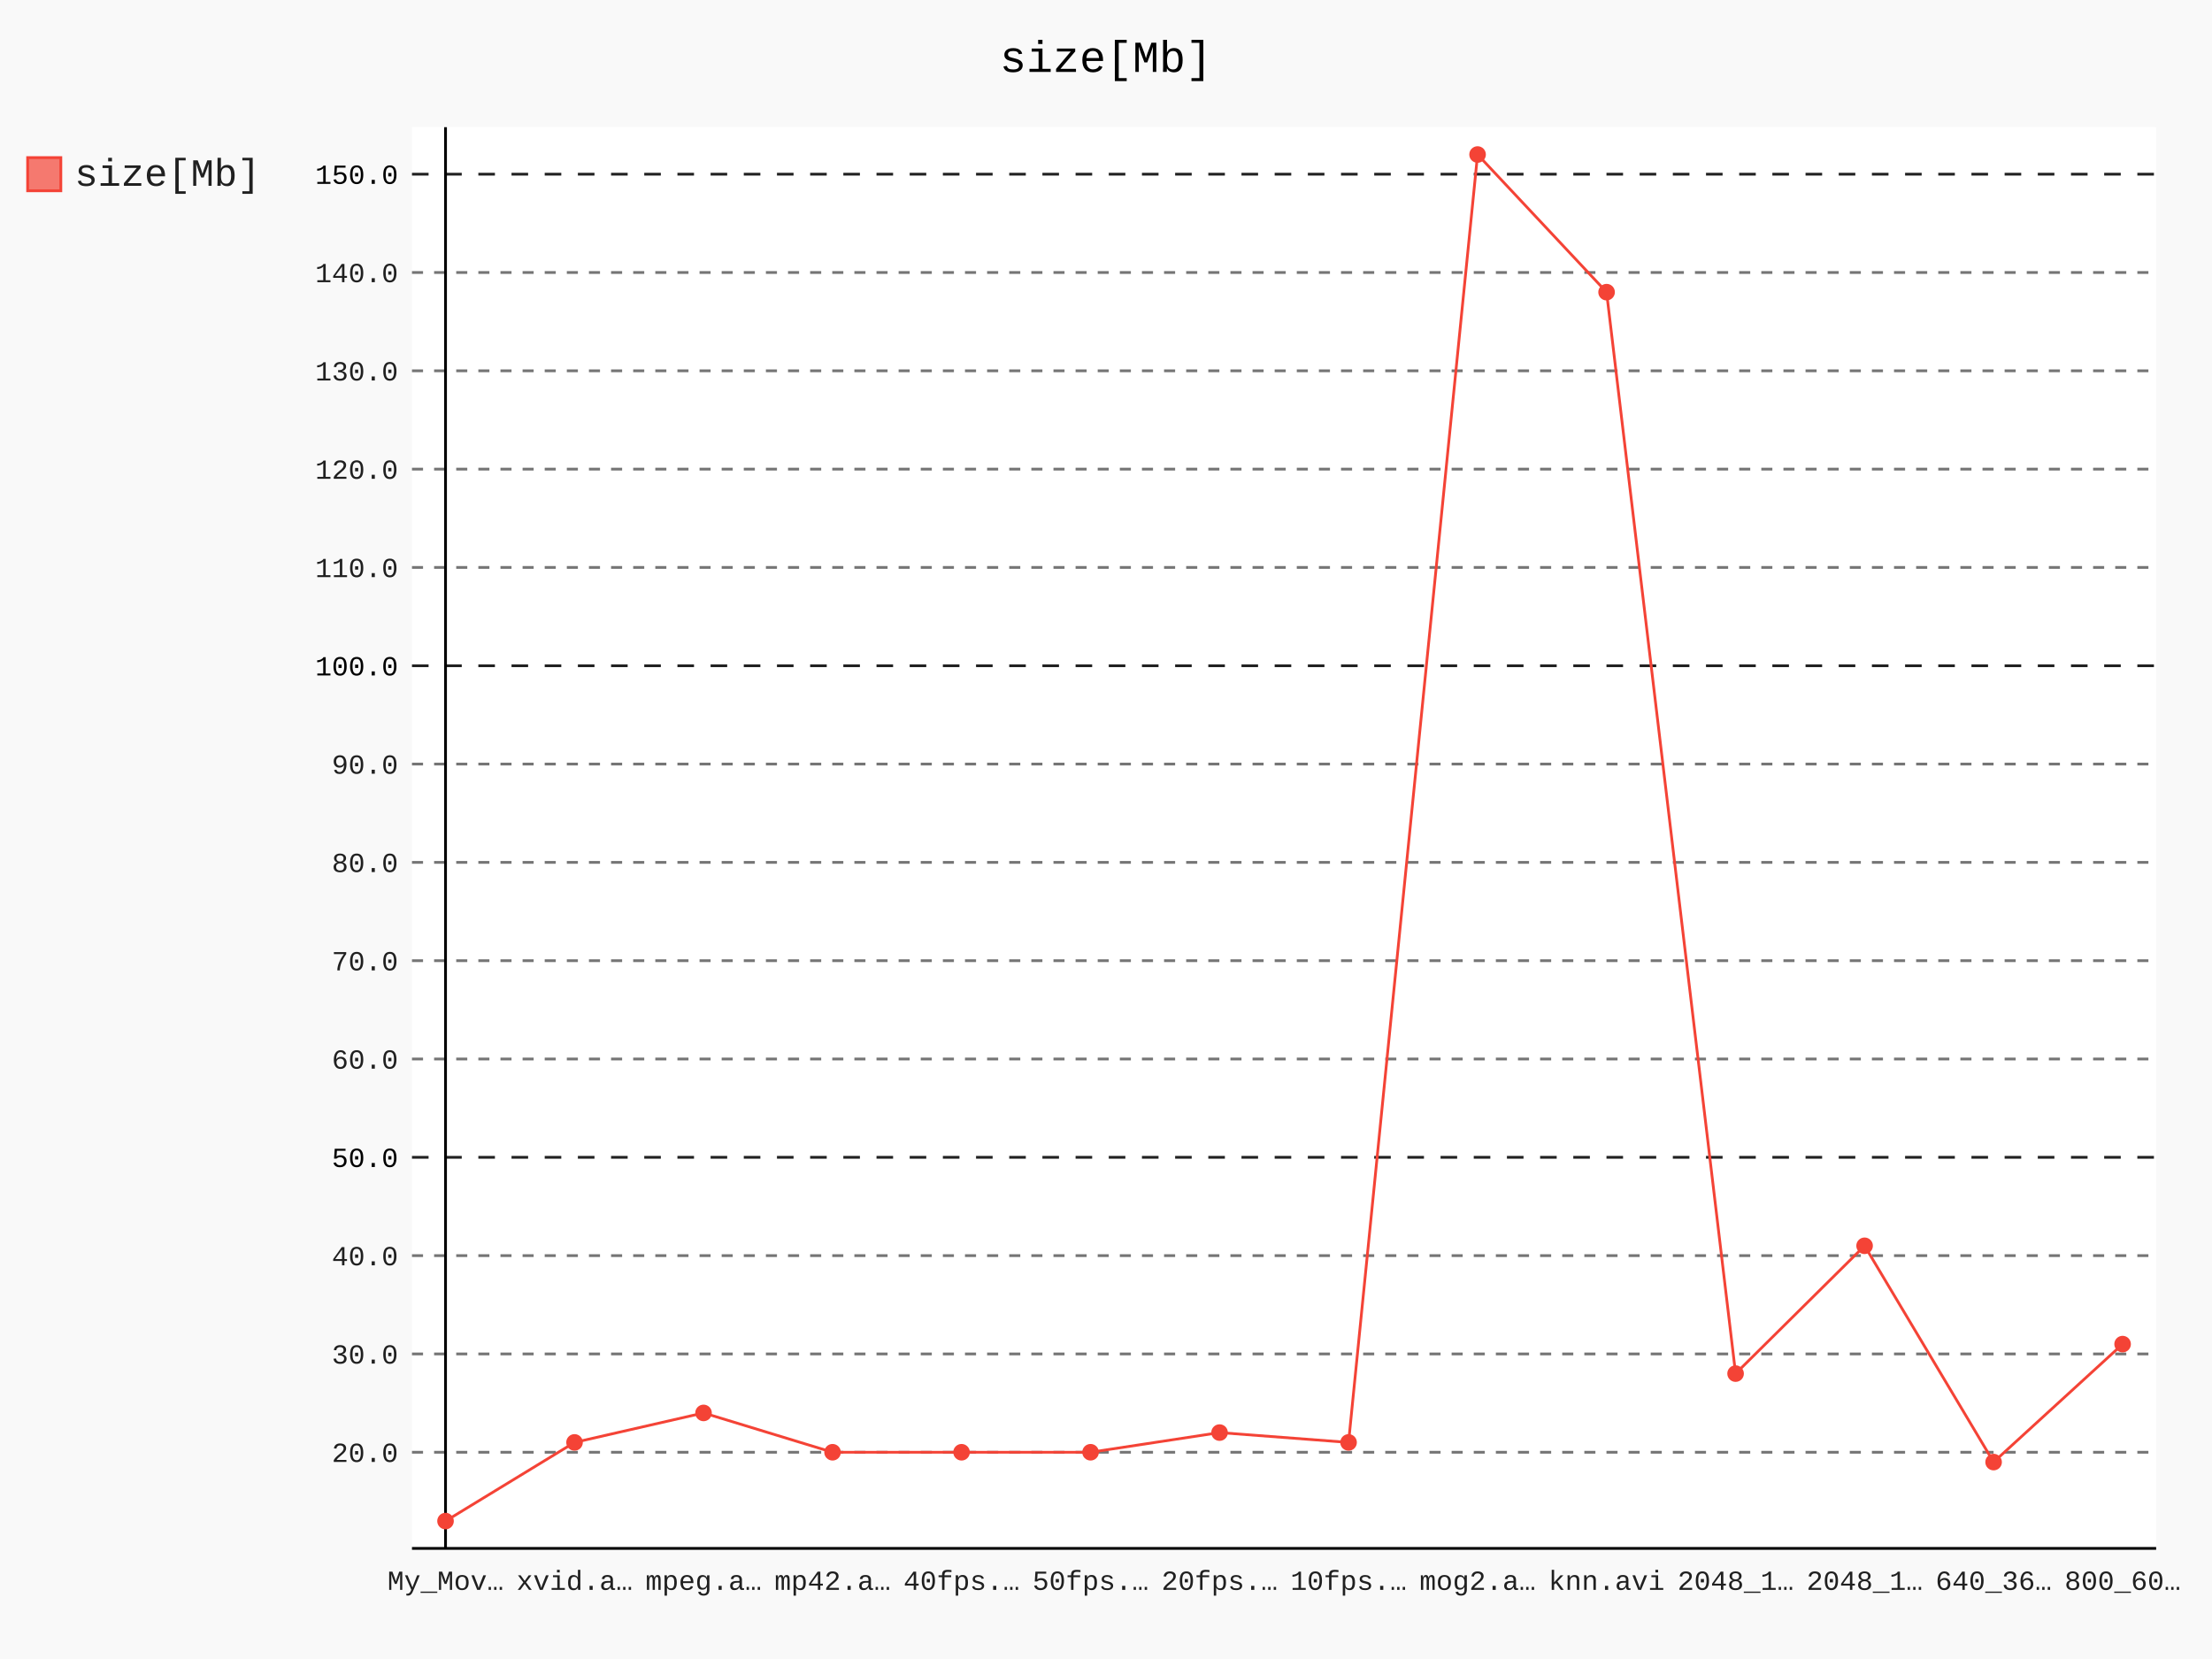
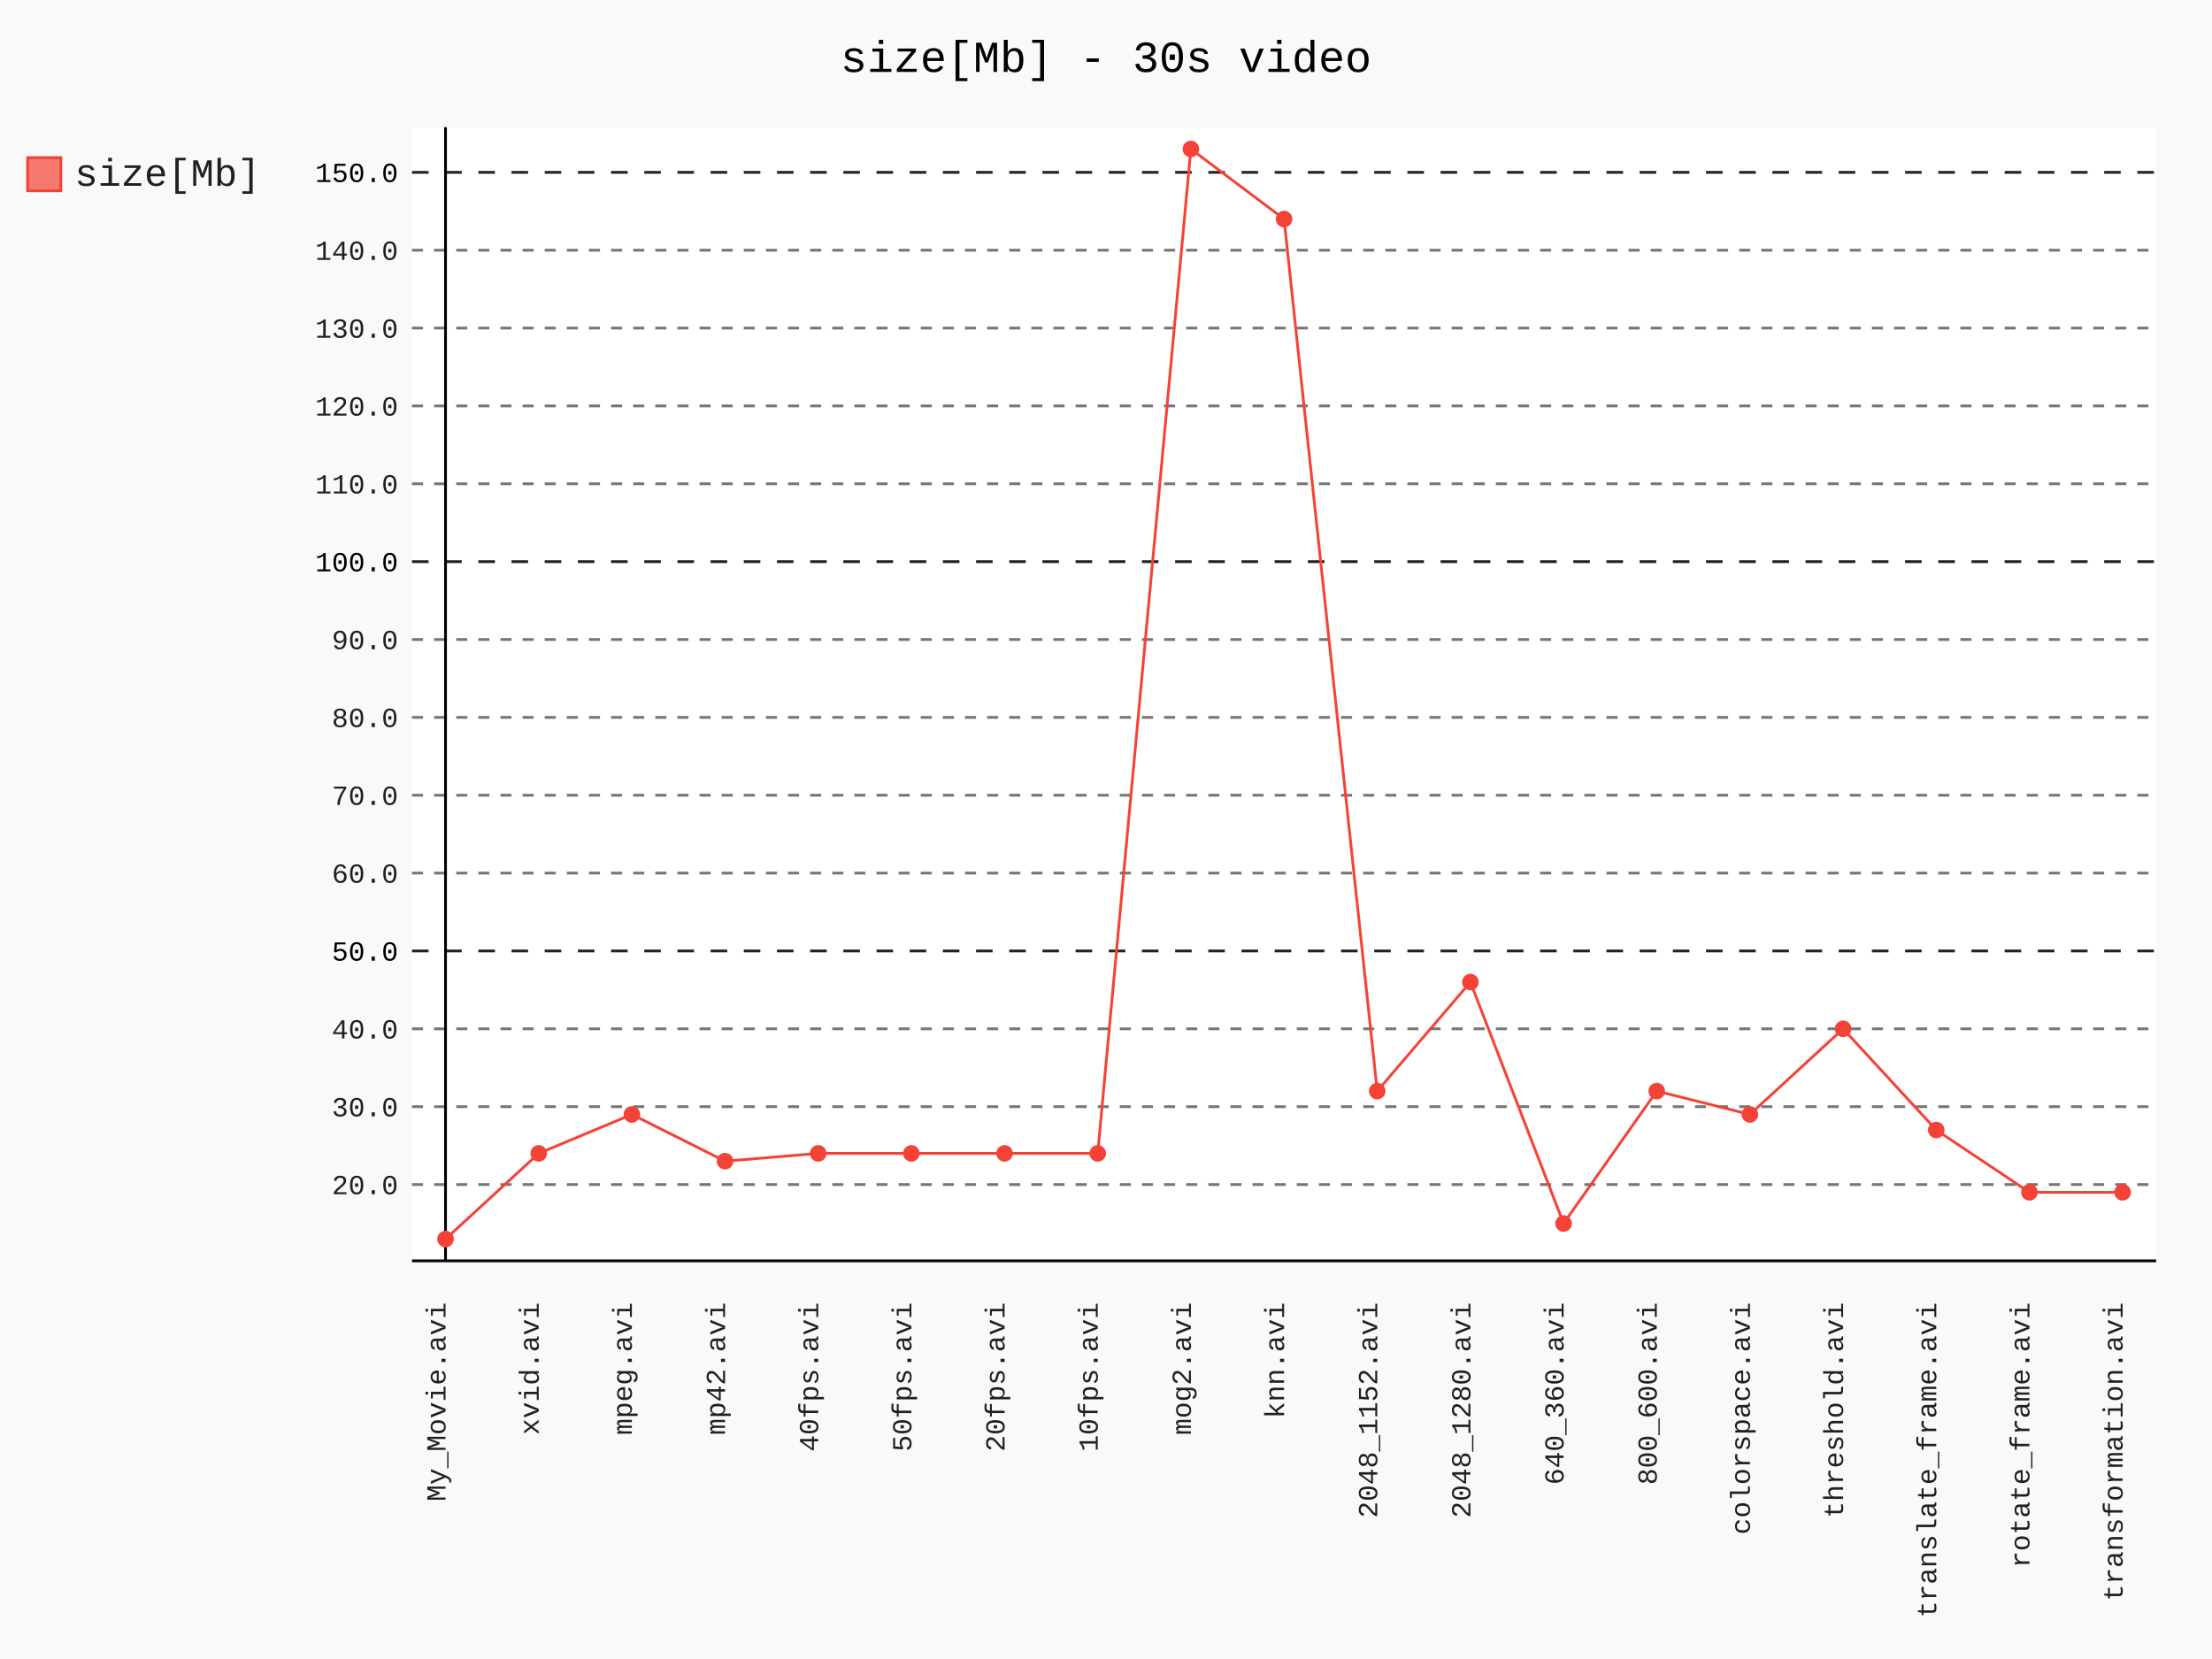
- <svg xmlns="http://www.w3.org/2000/svg" class="pygal-chart" id="chart-7f97fc50-1ebd-45e2-aed4-b2cdc2000995" viewBox="0 0 800 600">
+ <svg xmlns="http://www.w3.org/2000/svg" class="pygal-chart" id="chart-23950ca0-7509-494d-abee-1d8cb336bb18" viewBox="0 0 800 600">
  <defs>
-     <style type="text/css">#chart-7f97fc50-1ebd-45e2-aed4-b2cdc2000995{-webkit-user-select:none;-webkit-font-smoothing:antialiased;font-family:Consolas,"Liberation Mono",Menlo,Courier,monospace}#chart-7f97fc50-1ebd-45e2-aed4-b2cdc2000995 .title{font-family:Consolas,"Liberation Mono",Menlo,Courier,monospace;font-size:16px}#chart-7f97fc50-1ebd-45e2-aed4-b2cdc2000995 .legends .legend text{font-family:Consolas,"Liberation Mono",Menlo,Courier,monospace;font-size:14px}#chart-7f97fc50-1ebd-45e2-aed4-b2cdc2000995 .axis text{font-family:Consolas,"Liberation Mono",Menlo,Courier,monospace;font-size:10px}#chart-7f97fc50-1ebd-45e2-aed4-b2cdc2000995 .axis text.major{font-family:Consolas,"Liberation Mono",Menlo,Courier,monospace;font-size:10px}#chart-7f97fc50-1ebd-45e2-aed4-b2cdc2000995 .text-overlay text.value{font-family:Consolas,"Liberation Mono",Menlo,Courier,monospace;font-size:16px}#chart-7f97fc50-1ebd-45e2-aed4-b2cdc2000995 .text-overlay text.label{font-family:Consolas,"Liberation Mono",Menlo,Courier,monospace;font-size:10px}#chart-7f97fc50-1ebd-45e2-aed4-b2cdc2000995 .tooltip{font-family:Consolas,"Liberation Mono",Menlo,Courier,monospace;font-size:14px}#chart-7f97fc50-1ebd-45e2-aed4-b2cdc2000995 text.no_data{font-family:Consolas,"Liberation Mono",Menlo,Courier,monospace;font-size:64px}
- #chart-7f97fc50-1ebd-45e2-aed4-b2cdc2000995{background-color:rgba(249,249,249,1)}#chart-7f97fc50-1ebd-45e2-aed4-b2cdc2000995 path,#chart-7f97fc50-1ebd-45e2-aed4-b2cdc2000995 line,#chart-7f97fc50-1ebd-45e2-aed4-b2cdc2000995 rect,#chart-7f97fc50-1ebd-45e2-aed4-b2cdc2000995 circle{-webkit-transition:150ms;-moz-transition:150ms;transition:150ms}#chart-7f97fc50-1ebd-45e2-aed4-b2cdc2000995 .graph &gt; .background{fill:rgba(249,249,249,1)}#chart-7f97fc50-1ebd-45e2-aed4-b2cdc2000995 .plot &gt; .background{fill:rgba(255,255,255,1)}#chart-7f97fc50-1ebd-45e2-aed4-b2cdc2000995 .graph{fill:rgba(0,0,0,.87)}#chart-7f97fc50-1ebd-45e2-aed4-b2cdc2000995 text.no_data{fill:rgba(0,0,0,1)}#chart-7f97fc50-1ebd-45e2-aed4-b2cdc2000995 .title{fill:rgba(0,0,0,1)}#chart-7f97fc50-1ebd-45e2-aed4-b2cdc2000995 .legends .legend text{fill:rgba(0,0,0,.87)}#chart-7f97fc50-1ebd-45e2-aed4-b2cdc2000995 .legends .legend:hover text{fill:rgba(0,0,0,1)}#chart-7f97fc50-1ebd-45e2-aed4-b2cdc2000995 .axis .line{stroke:rgba(0,0,0,1)}#chart-7f97fc50-1ebd-45e2-aed4-b2cdc2000995 .axis .guide.line{stroke:rgba(0,0,0,.54)}#chart-7f97fc50-1ebd-45e2-aed4-b2cdc2000995 .axis .major.line{stroke:rgba(0,0,0,.87)}#chart-7f97fc50-1ebd-45e2-aed4-b2cdc2000995 .axis text.major{fill:rgba(0,0,0,1)}#chart-7f97fc50-1ebd-45e2-aed4-b2cdc2000995 .axis.y .guides:hover .guide.line,#chart-7f97fc50-1ebd-45e2-aed4-b2cdc2000995 .line-graph .axis.x .guides:hover .guide.line,#chart-7f97fc50-1ebd-45e2-aed4-b2cdc2000995 .stackedline-graph .axis.x .guides:hover .guide.line,#chart-7f97fc50-1ebd-45e2-aed4-b2cdc2000995 .xy-graph .axis.x .guides:hover .guide.line{stroke:rgba(0,0,0,1)}#chart-7f97fc50-1ebd-45e2-aed4-b2cdc2000995 .axis .guides:hover text{fill:rgba(0,0,0,1)}#chart-7f97fc50-1ebd-45e2-aed4-b2cdc2000995 .reactive{fill-opacity:.7}#chart-7f97fc50-1ebd-45e2-aed4-b2cdc2000995 .reactive.active,#chart-7f97fc50-1ebd-45e2-aed4-b2cdc2000995 .active .reactive{fill-opacity:.8;stroke-width:4}#chart-7f97fc50-1ebd-45e2-aed4-b2cdc2000995 .series text{fill:rgba(0,0,0,1)}#chart-7f97fc50-1ebd-45e2-aed4-b2cdc2000995 .tooltip rect{fill:rgba(255,255,255,1);stroke:rgba(0,0,0,1);-webkit-transition:opacity 150ms;-moz-transition:opacity 150ms;transition:opacity 150ms}#chart-7f97fc50-1ebd-45e2-aed4-b2cdc2000995 .tooltip .label{fill:rgba(0,0,0,.87)}#chart-7f97fc50-1ebd-45e2-aed4-b2cdc2000995 .tooltip .label{fill:rgba(0,0,0,.87)}#chart-7f97fc50-1ebd-45e2-aed4-b2cdc2000995 .tooltip .legend{font-size:.8em;fill:rgba(0,0,0,.54)}#chart-7f97fc50-1ebd-45e2-aed4-b2cdc2000995 .tooltip .x_label{font-size:.6em;fill:rgba(0,0,0,1)}#chart-7f97fc50-1ebd-45e2-aed4-b2cdc2000995 .tooltip .xlink{font-size:.5em;text-decoration:underline}#chart-7f97fc50-1ebd-45e2-aed4-b2cdc2000995 .tooltip .value{font-size:1.5em}#chart-7f97fc50-1ebd-45e2-aed4-b2cdc2000995 .map-element{fill:rgba(255,255,255,1);stroke:rgba(0,0,0,.54) !important}#chart-7f97fc50-1ebd-45e2-aed4-b2cdc2000995 .map-element .reactive{fill-opacity:inherit}#chart-7f97fc50-1ebd-45e2-aed4-b2cdc2000995 .color-0,#chart-7f97fc50-1ebd-45e2-aed4-b2cdc2000995 .color-0 a:visited{stroke:#F44336;fill:#F44336}#chart-7f97fc50-1ebd-45e2-aed4-b2cdc2000995 .text-overlay .color-0 text{fill:black}
- #chart-7f97fc50-1ebd-45e2-aed4-b2cdc2000995 text.no_data{text-anchor:middle}#chart-7f97fc50-1ebd-45e2-aed4-b2cdc2000995 .guide.line{fill:none}#chart-7f97fc50-1ebd-45e2-aed4-b2cdc2000995 .centered{text-anchor:middle}#chart-7f97fc50-1ebd-45e2-aed4-b2cdc2000995 .title{text-anchor:middle}#chart-7f97fc50-1ebd-45e2-aed4-b2cdc2000995 .legends .legend text{fill-opacity:1}#chart-7f97fc50-1ebd-45e2-aed4-b2cdc2000995 .axis.x text{text-anchor:middle}#chart-7f97fc50-1ebd-45e2-aed4-b2cdc2000995 .axis.x:not(.web) text[transform]{text-anchor:start}#chart-7f97fc50-1ebd-45e2-aed4-b2cdc2000995 .axis.x:not(.web) text[transform].backwards{text-anchor:end}#chart-7f97fc50-1ebd-45e2-aed4-b2cdc2000995 .axis.y text{text-anchor:end}#chart-7f97fc50-1ebd-45e2-aed4-b2cdc2000995 .axis.y text[transform].backwards{text-anchor:start}#chart-7f97fc50-1ebd-45e2-aed4-b2cdc2000995 .axis.y2 text{text-anchor:start}#chart-7f97fc50-1ebd-45e2-aed4-b2cdc2000995 .axis.y2 text[transform].backwards{text-anchor:end}#chart-7f97fc50-1ebd-45e2-aed4-b2cdc2000995 .axis .guide.line{stroke-dasharray:4,4}#chart-7f97fc50-1ebd-45e2-aed4-b2cdc2000995 .axis .major.guide.line{stroke-dasharray:6,6}#chart-7f97fc50-1ebd-45e2-aed4-b2cdc2000995 .horizontal .axis.y .guide.line,#chart-7f97fc50-1ebd-45e2-aed4-b2cdc2000995 .horizontal .axis.y2 .guide.line,#chart-7f97fc50-1ebd-45e2-aed4-b2cdc2000995 .vertical .axis.x .guide.line{opacity:0}#chart-7f97fc50-1ebd-45e2-aed4-b2cdc2000995 .horizontal .axis.always_show .guide.line,#chart-7f97fc50-1ebd-45e2-aed4-b2cdc2000995 .vertical .axis.always_show .guide.line{opacity:1 !important}#chart-7f97fc50-1ebd-45e2-aed4-b2cdc2000995 .axis.y .guides:hover .guide.line,#chart-7f97fc50-1ebd-45e2-aed4-b2cdc2000995 .axis.y2 .guides:hover .guide.line,#chart-7f97fc50-1ebd-45e2-aed4-b2cdc2000995 .axis.x .guides:hover .guide.line{opacity:1}#chart-7f97fc50-1ebd-45e2-aed4-b2cdc2000995 .axis .guides:hover text{opacity:1}#chart-7f97fc50-1ebd-45e2-aed4-b2cdc2000995 .nofill{fill:none}#chart-7f97fc50-1ebd-45e2-aed4-b2cdc2000995 .subtle-fill{fill-opacity:.2}#chart-7f97fc50-1ebd-45e2-aed4-b2cdc2000995 .dot{stroke-width:1px;fill-opacity:1}#chart-7f97fc50-1ebd-45e2-aed4-b2cdc2000995 .dot.active{stroke-width:5px}#chart-7f97fc50-1ebd-45e2-aed4-b2cdc2000995 .dot.negative{fill:transparent}#chart-7f97fc50-1ebd-45e2-aed4-b2cdc2000995 text,#chart-7f97fc50-1ebd-45e2-aed4-b2cdc2000995 tspan{stroke:none !important}#chart-7f97fc50-1ebd-45e2-aed4-b2cdc2000995 .series text.active{opacity:1}#chart-7f97fc50-1ebd-45e2-aed4-b2cdc2000995 .tooltip rect{fill-opacity:.95;stroke-width:.5}#chart-7f97fc50-1ebd-45e2-aed4-b2cdc2000995 .tooltip text{fill-opacity:1}#chart-7f97fc50-1ebd-45e2-aed4-b2cdc2000995 .showable{visibility:hidden}#chart-7f97fc50-1ebd-45e2-aed4-b2cdc2000995 .showable.shown{visibility:visible}</style>
+     <style type="text/css">#chart-23950ca0-7509-494d-abee-1d8cb336bb18{-webkit-user-select:none;-webkit-font-smoothing:antialiased;font-family:Consolas,"Liberation Mono",Menlo,Courier,monospace}#chart-23950ca0-7509-494d-abee-1d8cb336bb18 .title{font-family:Consolas,"Liberation Mono",Menlo,Courier,monospace;font-size:16px}#chart-23950ca0-7509-494d-abee-1d8cb336bb18 .legends .legend text{font-family:Consolas,"Liberation Mono",Menlo,Courier,monospace;font-size:14px}#chart-23950ca0-7509-494d-abee-1d8cb336bb18 .axis text{font-family:Consolas,"Liberation Mono",Menlo,Courier,monospace;font-size:10px}#chart-23950ca0-7509-494d-abee-1d8cb336bb18 .axis text.major{font-family:Consolas,"Liberation Mono",Menlo,Courier,monospace;font-size:10px}#chart-23950ca0-7509-494d-abee-1d8cb336bb18 .text-overlay text.value{font-family:Consolas,"Liberation Mono",Menlo,Courier,monospace;font-size:16px}#chart-23950ca0-7509-494d-abee-1d8cb336bb18 .text-overlay text.label{font-family:Consolas,"Liberation Mono",Menlo,Courier,monospace;font-size:10px}#chart-23950ca0-7509-494d-abee-1d8cb336bb18 .tooltip{font-family:Consolas,"Liberation Mono",Menlo,Courier,monospace;font-size:14px}#chart-23950ca0-7509-494d-abee-1d8cb336bb18 text.no_data{font-family:Consolas,"Liberation Mono",Menlo,Courier,monospace;font-size:64px}
+ #chart-23950ca0-7509-494d-abee-1d8cb336bb18{background-color:rgba(249,249,249,1)}#chart-23950ca0-7509-494d-abee-1d8cb336bb18 path,#chart-23950ca0-7509-494d-abee-1d8cb336bb18 line,#chart-23950ca0-7509-494d-abee-1d8cb336bb18 rect,#chart-23950ca0-7509-494d-abee-1d8cb336bb18 circle{-webkit-transition:150ms;-moz-transition:150ms;transition:150ms}#chart-23950ca0-7509-494d-abee-1d8cb336bb18 .graph &gt; .background{fill:rgba(249,249,249,1)}#chart-23950ca0-7509-494d-abee-1d8cb336bb18 .plot &gt; .background{fill:rgba(255,255,255,1)}#chart-23950ca0-7509-494d-abee-1d8cb336bb18 .graph{fill:rgba(0,0,0,.87)}#chart-23950ca0-7509-494d-abee-1d8cb336bb18 text.no_data{fill:rgba(0,0,0,1)}#chart-23950ca0-7509-494d-abee-1d8cb336bb18 .title{fill:rgba(0,0,0,1)}#chart-23950ca0-7509-494d-abee-1d8cb336bb18 .legends .legend text{fill:rgba(0,0,0,.87)}#chart-23950ca0-7509-494d-abee-1d8cb336bb18 .legends .legend:hover text{fill:rgba(0,0,0,1)}#chart-23950ca0-7509-494d-abee-1d8cb336bb18 .axis .line{stroke:rgba(0,0,0,1)}#chart-23950ca0-7509-494d-abee-1d8cb336bb18 .axis .guide.line{stroke:rgba(0,0,0,.54)}#chart-23950ca0-7509-494d-abee-1d8cb336bb18 .axis .major.line{stroke:rgba(0,0,0,.87)}#chart-23950ca0-7509-494d-abee-1d8cb336bb18 .axis text.major{fill:rgba(0,0,0,1)}#chart-23950ca0-7509-494d-abee-1d8cb336bb18 .axis.y .guides:hover .guide.line,#chart-23950ca0-7509-494d-abee-1d8cb336bb18 .line-graph .axis.x .guides:hover .guide.line,#chart-23950ca0-7509-494d-abee-1d8cb336bb18 .stackedline-graph .axis.x .guides:hover .guide.line,#chart-23950ca0-7509-494d-abee-1d8cb336bb18 .xy-graph .axis.x .guides:hover .guide.line{stroke:rgba(0,0,0,1)}#chart-23950ca0-7509-494d-abee-1d8cb336bb18 .axis .guides:hover text{fill:rgba(0,0,0,1)}#chart-23950ca0-7509-494d-abee-1d8cb336bb18 .reactive{fill-opacity:.7}#chart-23950ca0-7509-494d-abee-1d8cb336bb18 .reactive.active,#chart-23950ca0-7509-494d-abee-1d8cb336bb18 .active .reactive{fill-opacity:.8;stroke-width:4}#chart-23950ca0-7509-494d-abee-1d8cb336bb18 .series text{fill:rgba(0,0,0,1)}#chart-23950ca0-7509-494d-abee-1d8cb336bb18 .tooltip rect{fill:rgba(255,255,255,1);stroke:rgba(0,0,0,1);-webkit-transition:opacity 150ms;-moz-transition:opacity 150ms;transition:opacity 150ms}#chart-23950ca0-7509-494d-abee-1d8cb336bb18 .tooltip .label{fill:rgba(0,0,0,.87)}#chart-23950ca0-7509-494d-abee-1d8cb336bb18 .tooltip .label{fill:rgba(0,0,0,.87)}#chart-23950ca0-7509-494d-abee-1d8cb336bb18 .tooltip .legend{font-size:.8em;fill:rgba(0,0,0,.54)}#chart-23950ca0-7509-494d-abee-1d8cb336bb18 .tooltip .x_label{font-size:.6em;fill:rgba(0,0,0,1)}#chart-23950ca0-7509-494d-abee-1d8cb336bb18 .tooltip .xlink{font-size:.5em;text-decoration:underline}#chart-23950ca0-7509-494d-abee-1d8cb336bb18 .tooltip .value{font-size:1.5em}#chart-23950ca0-7509-494d-abee-1d8cb336bb18 .map-element{fill:rgba(255,255,255,1);stroke:rgba(0,0,0,.54) !important}#chart-23950ca0-7509-494d-abee-1d8cb336bb18 .map-element .reactive{fill-opacity:inherit}#chart-23950ca0-7509-494d-abee-1d8cb336bb18 .color-0,#chart-23950ca0-7509-494d-abee-1d8cb336bb18 .color-0 a:visited{stroke:#F44336;fill:#F44336}#chart-23950ca0-7509-494d-abee-1d8cb336bb18 .text-overlay .color-0 text{fill:black}
+ #chart-23950ca0-7509-494d-abee-1d8cb336bb18 text.no_data{text-anchor:middle}#chart-23950ca0-7509-494d-abee-1d8cb336bb18 .guide.line{fill:none}#chart-23950ca0-7509-494d-abee-1d8cb336bb18 .centered{text-anchor:middle}#chart-23950ca0-7509-494d-abee-1d8cb336bb18 .title{text-anchor:middle}#chart-23950ca0-7509-494d-abee-1d8cb336bb18 .legends .legend text{fill-opacity:1}#chart-23950ca0-7509-494d-abee-1d8cb336bb18 .axis.x text{text-anchor:middle}#chart-23950ca0-7509-494d-abee-1d8cb336bb18 .axis.x:not(.web) text[transform]{text-anchor:start}#chart-23950ca0-7509-494d-abee-1d8cb336bb18 .axis.x:not(.web) text[transform].backwards{text-anchor:end}#chart-23950ca0-7509-494d-abee-1d8cb336bb18 .axis.y text{text-anchor:end}#chart-23950ca0-7509-494d-abee-1d8cb336bb18 .axis.y text[transform].backwards{text-anchor:start}#chart-23950ca0-7509-494d-abee-1d8cb336bb18 .axis.y2 text{text-anchor:start}#chart-23950ca0-7509-494d-abee-1d8cb336bb18 .axis.y2 text[transform].backwards{text-anchor:end}#chart-23950ca0-7509-494d-abee-1d8cb336bb18 .axis .guide.line{stroke-dasharray:4,4}#chart-23950ca0-7509-494d-abee-1d8cb336bb18 .axis .major.guide.line{stroke-dasharray:6,6}#chart-23950ca0-7509-494d-abee-1d8cb336bb18 .horizontal .axis.y .guide.line,#chart-23950ca0-7509-494d-abee-1d8cb336bb18 .horizontal .axis.y2 .guide.line,#chart-23950ca0-7509-494d-abee-1d8cb336bb18 .vertical .axis.x .guide.line{opacity:0}#chart-23950ca0-7509-494d-abee-1d8cb336bb18 .horizontal .axis.always_show .guide.line,#chart-23950ca0-7509-494d-abee-1d8cb336bb18 .vertical .axis.always_show .guide.line{opacity:1 !important}#chart-23950ca0-7509-494d-abee-1d8cb336bb18 .axis.y .guides:hover .guide.line,#chart-23950ca0-7509-494d-abee-1d8cb336bb18 .axis.y2 .guides:hover .guide.line,#chart-23950ca0-7509-494d-abee-1d8cb336bb18 .axis.x .guides:hover .guide.line{opacity:1}#chart-23950ca0-7509-494d-abee-1d8cb336bb18 .axis .guides:hover text{opacity:1}#chart-23950ca0-7509-494d-abee-1d8cb336bb18 .nofill{fill:none}#chart-23950ca0-7509-494d-abee-1d8cb336bb18 .subtle-fill{fill-opacity:.2}#chart-23950ca0-7509-494d-abee-1d8cb336bb18 .dot{stroke-width:1px;fill-opacity:1}#chart-23950ca0-7509-494d-abee-1d8cb336bb18 .dot.active{stroke-width:5px}#chart-23950ca0-7509-494d-abee-1d8cb336bb18 .dot.negative{fill:transparent}#chart-23950ca0-7509-494d-abee-1d8cb336bb18 text,#chart-23950ca0-7509-494d-abee-1d8cb336bb18 tspan{stroke:none !important}#chart-23950ca0-7509-494d-abee-1d8cb336bb18 .series text.active{opacity:1}#chart-23950ca0-7509-494d-abee-1d8cb336bb18 .tooltip rect{fill-opacity:.95;stroke-width:.5}#chart-23950ca0-7509-494d-abee-1d8cb336bb18 .tooltip text{fill-opacity:1}#chart-23950ca0-7509-494d-abee-1d8cb336bb18 .showable{visibility:hidden}#chart-23950ca0-7509-494d-abee-1d8cb336bb18 .showable.shown{visibility:visible}</style>
  </defs>
  <g class="graph line-graph vertical">
    <rect class="background" height="600" width="800" x="0" y="0" />
    <g class="plot" transform="translate(149, 46)">
-       <rect class="background" height="514" width="630.8" x="0" y="0" />
+       <rect class="background" height="410.0" width="630.8" x="0" y="0" />
      <g class="axis y">
-         <path class="line" d="M0 514 h630.8" />
-         <g class="guides">
-           <path class="guide line" d="M0 479.226 h630.8" />
-           <text class="" x="-5" y="482.726">20.0</text>
-         </g>
-         <g class="guides">
-           <path class="guide line" d="M0 443.67 h630.8" />
-           <text class="" x="-5" y="447.17">30.0</text>
-         </g>
-         <g class="guides">
-           <path class="guide line" d="M0 408.114 h630.8" />
-           <text class="" x="-5" y="411.614">40.0</text>
-         </g>
-         <g class="guides">
-           <path class="major guide line" d="M0 372.558 h630.8" />
-           <text class="major" x="-5" y="376.058">50.0</text>
-         </g>
-         <g class="guides">
-           <path class="guide line" d="M0 337.001 h630.8" />
-           <text class="" x="-5" y="340.501">60.0</text>
-         </g>
-         <g class="guides">
-           <path class="guide line" d="M0 301.445 h630.8" />
-           <text class="" x="-5" y="304.945">70.0</text>
-         </g>
-         <g class="guides">
-           <path class="guide line" d="M0 265.889 h630.8" />
-           <text class="" x="-5" y="269.389">80.0</text>
-         </g>
-         <g class="guides">
-           <path class="guide line" d="M0 230.333 h630.8" />
-           <text class="" x="-5" y="233.833">90.0</text>
-         </g>
-         <g class="guides">
-           <path class="major guide line" d="M0 194.777 h630.8" />
-           <text class="major" x="-5" y="198.277">100.0</text>
-         </g>
-         <g class="guides">
-           <path class="guide line" d="M0 159.221 h630.8" />
-           <text class="" x="-5" y="162.721">110.0</text>
-         </g>
-         <g class="guides">
-           <path class="guide line" d="M0 123.664 h630.8" />
-           <text class="" x="-5" y="127.164">120.0</text>
-         </g>
-         <g class="guides">
-           <path class="guide line" d="M0 88.108 h630.8" />
-           <text class="" x="-5" y="91.608">130.0</text>
-         </g>
-         <g class="guides">
-           <path class="guide line" d="M0 52.552 h630.8" />
-           <text class="" x="-5" y="56.052">140.0</text>
-         </g>
-         <g class="guides">
-           <path class="major guide line" d="M0 16.996 h630.8" />
-           <text class="major" x="-5" y="20.496">150.0</text>
+         <path class="line" d="M0 410 h630.8" />
+         <g class="guides">
+           <path class="guide line" d="M0 382.404 h630.8" />
+           <text class="" x="-5" y="385.904">20.0</text>
+         </g>
+         <g class="guides">
+           <path class="guide line" d="M0 354.245 h630.8" />
+           <text class="" x="-5" y="357.745">30.0</text>
+         </g>
+         <g class="guides">
+           <path class="guide line" d="M0 326.085 h630.8" />
+           <text class="" x="-5" y="329.585">40.0</text>
+         </g>
+         <g class="guides">
+           <path class="major guide line" d="M0 297.926 h630.8" />
+           <text class="major" x="-5" y="301.426">50.0</text>
+         </g>
+         <g class="guides">
+           <path class="guide line" d="M0 269.766 h630.8" />
+           <text class="" x="-5" y="273.266">60.0</text>
+         </g>
+         <g class="guides">
+           <path class="guide line" d="M0 241.607 h630.8" />
+           <text class="" x="-5" y="245.107">70.0</text>
+         </g>
+         <g class="guides">
+           <path class="guide line" d="M0 213.448 h630.8" />
+           <text class="" x="-5" y="216.948">80.0</text>
+         </g>
+         <g class="guides">
+           <path class="guide line" d="M0 185.288 h630.8" />
+           <text class="" x="-5" y="188.788">90.0</text>
+         </g>
+         <g class="guides">
+           <path class="major guide line" d="M0 157.129 h630.8" />
+           <text class="major" x="-5" y="160.629">100.0</text>
+         </g>
+         <g class="guides">
+           <path class="guide line" d="M0 128.97 h630.8" />
+           <text class="" x="-5" y="132.47">110.0</text>
+         </g>
+         <g class="guides">
+           <path class="guide line" d="M0 100.81 h630.8" />
+           <text class="" x="-5" y="104.31">120.0</text>
+         </g>
+         <g class="guides">
+           <path class="guide line" d="M0 72.651 h630.8" />
+           <text class="" x="-5" y="76.151">130.0</text>
+         </g>
+         <g class="guides">
+           <path class="guide line" d="M0 44.492 h630.8" />
+           <text class="" x="-5" y="47.992">140.0</text>
+         </g>
+         <g class="guides">
+           <path class="major guide line" d="M0 16.332 h630.8" />
+           <text class="major" x="-5" y="19.832">150.0</text>
        </g>
      </g>
      <g class="axis x">
        <g class="guides">
-           <path class="line" d="M12.131 0 v514" />
-           <text class="" x="12.131" y="529.0">My_Mov…</text>
-         </g>
-         <g class="guides">
-           <path class="guide line" d="M58.788 0 v514" />
-           <text class="" x="58.788" y="529.0">xvid.a…</text>
-         </g>
-         <g class="guides">
-           <path class="guide line" d="M105.444 0 v514" />
-           <text class="" x="105.444" y="529.0">mpeg.a…</text>
-         </g>
-         <g class="guides">
-           <path class="guide line" d="M152.101 0 v514" />
-           <text class="" x="152.101" y="529.0">mp42.a…</text>
-         </g>
-         <g class="guides">
-           <path class="guide line" d="M198.758 0 v514" />
-           <text class="" x="198.758" y="529.0">40fps.…</text>
-         </g>
-         <g class="guides">
-           <path class="guide line" d="M245.415 0 v514" />
-           <text class="" x="245.415" y="529.0">50fps.…</text>
-         </g>
-         <g class="guides">
-           <path class="guide line" d="M292.072 0 v514" />
-           <text class="" x="292.072" y="529.0">20fps.…</text>
-         </g>
-         <g class="guides">
-           <path class="guide line" d="M338.728 0 v514" />
-           <text class="" x="338.728" y="529.0">10fps.…</text>
-         </g>
-         <g class="guides">
-           <path class="guide line" d="M385.385 0 v514" />
-           <text class="" x="385.385" y="529.0">mog2.a…</text>
-         </g>
-         <g class="guides">
-           <path class="guide line" d="M432.042 0 v514" />
-           <text class="" x="432.042" y="529.0">knn.avi</text>
-         </g>
-         <g class="guides">
-           <path class="guide line" d="M478.699 0 v514" />
-           <text class="" x="478.699" y="529.0">2048_1…</text>
-         </g>
-         <g class="guides">
-           <path class="guide line" d="M525.356 0 v514" />
-           <text class="" x="525.356" y="529.0">2048_1…</text>
-         </g>
-         <g class="guides">
-           <path class="guide line" d="M572.012 0 v514" />
-           <text class="" x="572.012" y="529.0">640_36…</text>
-         </g>
-         <g class="guides">
-           <path class="guide line" d="M618.669 0 v514" />
-           <text class="" x="618.669" y="529.0">800_60…</text>
+           <path class="line" d="M12.131 0 v410" />
+           <text class="backwards" transform="rotate(270 12.13077 425)" x="12.131" y="425.0">My_Movie.avi</text>
+         </g>
+         <g class="guides">
+           <path class="guide line" d="M45.827 0 v410" />
+           <text class="backwards" transform="rotate(270 45.82735 425)" x="45.827" y="425.0">xvid.avi</text>
+         </g>
+         <g class="guides">
+           <path class="guide line" d="M79.524 0 v410" />
+           <text class="backwards" transform="rotate(270 79.52393 425)" x="79.524" y="425.0">mpeg.avi</text>
+         </g>
+         <g class="guides">
+           <path class="guide line" d="M113.221 0 v410" />
+           <text class="backwards" transform="rotate(270 113.2205 425)" x="113.221" y="425.0">mp42.avi</text>
+         </g>
+         <g class="guides">
+           <path class="guide line" d="M146.917 0 v410" />
+           <text class="backwards" transform="rotate(270 146.9171 425)" x="146.917" y="425.0">40fps.avi</text>
+         </g>
+         <g class="guides">
+           <path class="guide line" d="M180.614 0 v410" />
+           <text class="backwards" transform="rotate(270 180.6137 425)" x="180.614" y="425.0">50fps.avi</text>
+         </g>
+         <g class="guides">
+           <path class="guide line" d="M214.31 0 v410" />
+           <text class="backwards" transform="rotate(270 214.3103 425)" x="214.31" y="425.0">20fps.avi</text>
+         </g>
+         <g class="guides">
+           <path class="guide line" d="M248.007 0 v410" />
+           <text class="backwards" transform="rotate(270 248.0068 425)" x="248.007" y="425.0">10fps.avi</text>
+         </g>
+         <g class="guides">
+           <path class="guide line" d="M281.703 0 v410" />
+           <text class="backwards" transform="rotate(270 281.7034 425)" x="281.703" y="425.0">mog2.avi</text>
+         </g>
+         <g class="guides">
+           <path class="guide line" d="M315.4 0 v410" />
+           <text class="backwards" transform="rotate(270 315.4 425)" x="315.4" y="425.0">knn.avi</text>
+         </g>
+         <g class="guides">
+           <path class="guide line" d="M349.097 0 v410" />
+           <text class="backwards" transform="rotate(270 349.0966 425)" x="349.097" y="425.0">2048_1152.avi</text>
+         </g>
+         <g class="guides">
+           <path class="guide line" d="M382.793 0 v410" />
+           <text class="backwards" transform="rotate(270 382.7932 425)" x="382.793" y="425.0">2048_1280.avi</text>
+         </g>
+         <g class="guides">
+           <path class="guide line" d="M416.49 0 v410" />
+           <text class="backwards" transform="rotate(270 416.4897 425)" x="416.49" y="425.0">640_360.avi</text>
+         </g>
+         <g class="guides">
+           <path class="guide line" d="M450.186 0 v410" />
+           <text class="backwards" transform="rotate(270 450.1863 425)" x="450.186" y="425.0">800_600.avi</text>
+         </g>
+         <g class="guides">
+           <path class="guide line" d="M483.883 0 v410" />
+           <text class="backwards" transform="rotate(270 483.8829 425)" x="483.883" y="425.0">colorspace.avi</text>
+         </g>
+         <g class="guides">
+           <path class="guide line" d="M517.579 0 v410" />
+           <text class="backwards" transform="rotate(270 517.5795 425)" x="517.579" y="425.0">threshold.avi</text>
+         </g>
+         <g class="guides">
+           <path class="guide line" d="M551.276 0 v410" />
+           <text class="backwards" transform="rotate(270 551.2761 425)" x="551.276" y="425.0">translate_frame.avi</text>
+         </g>
+         <g class="guides">
+           <path class="guide line" d="M584.973 0 v410" />
+           <text class="backwards" transform="rotate(270 584.9727 425)" x="584.973" y="425.0">rotate_frame.avi</text>
+         </g>
+         <g class="guides">
+           <path class="guide line" d="M618.669 0 v410" />
+           <text class="backwards" transform="rotate(270 618.6692 425)" x="618.669" y="425.0">transformation.avi</text>
        </g>
      </g>
      <g class="series serie-0 color-0">
-         <path class="line reactive nofill" d="M12.131 504.115 L58.788 475.67 105.444 465.004 152.101 479.226 198.758 479.226 245.415 479.226 292.072 472.115 338.728 475.67 385.385 9.885 432.042 59.663 478.699 450.781 525.356 404.558 572.012 482.782 618.669 440.114" />
+         <path class="line reactive nofill" d="M12.131 402.115 L45.827 371.14 79.524 357.06 113.221 373.956 146.917 371.14 180.614 371.14 214.31 371.14 248.007 371.14 281.703 7.885 315.4 33.228 349.097 348.613 382.793 309.19 416.49 396.484 450.186 348.613 483.883 357.06 517.579 326.085 551.276 362.692 584.973 385.22 618.669 385.22" />
      </g>
    </g>
    <g class="titles">
-       <text class="title plot_title" x="400.0" y="26">size[Mb]</text>
+       <text class="title plot_title" x="400.0" y="26">size[Mb] - 30s video</text>
    </g>
    <g class="plot overlay" transform="translate(149, 46)">
      <g class="series serie-0 color-0">
        <g class="dots">
-           <circle class="dot reactive tooltip-trigger" cx="12.131" cy="504.115" r="2.5" />
-         </g>
-         <g class="dots">
-           <circle class="dot reactive tooltip-trigger" cx="58.788" cy="475.67" r="2.5" />
-         </g>
-         <g class="dots">
-           <circle class="dot reactive tooltip-trigger" cx="105.444" cy="465.004" r="2.5" />
-         </g>
-         <g class="dots">
-           <circle class="dot reactive tooltip-trigger" cx="152.101" cy="479.226" r="2.5" />
-         </g>
-         <g class="dots">
-           <circle class="dot reactive tooltip-trigger" cx="198.758" cy="479.226" r="2.5" />
-         </g>
-         <g class="dots">
-           <circle class="dot reactive tooltip-trigger" cx="245.415" cy="479.226" r="2.5" />
-         </g>
-         <g class="dots">
-           <circle class="dot reactive tooltip-trigger" cx="292.072" cy="472.115" r="2.5" />
-         </g>
-         <g class="dots">
-           <circle class="dot reactive tooltip-trigger" cx="338.728" cy="475.67" r="2.5" />
-         </g>
-         <g class="dots">
-           <circle class="dot reactive tooltip-trigger" cx="385.385" cy="9.885" r="2.5" />
-         </g>
-         <g class="dots">
-           <circle class="dot reactive tooltip-trigger" cx="432.042" cy="59.663" r="2.5" />
-         </g>
-         <g class="dots">
-           <circle class="dot reactive tooltip-trigger" cx="478.699" cy="450.781" r="2.5" />
-         </g>
-         <g class="dots">
-           <circle class="dot reactive tooltip-trigger" cx="525.356" cy="404.558" r="2.5" />
-         </g>
-         <g class="dots">
-           <circle class="dot reactive tooltip-trigger" cx="572.012" cy="482.782" r="2.5" />
-         </g>
-         <g class="dots">
-           <circle class="dot reactive tooltip-trigger" cx="618.669" cy="440.114" r="2.5" />
+           <circle class="dot reactive tooltip-trigger" cx="12.131" cy="402.115" r="2.5" />
+         </g>
+         <g class="dots">
+           <circle class="dot reactive tooltip-trigger" cx="45.827" cy="371.14" r="2.5" />
+         </g>
+         <g class="dots">
+           <circle class="dot reactive tooltip-trigger" cx="79.524" cy="357.06" r="2.5" />
+         </g>
+         <g class="dots">
+           <circle class="dot reactive tooltip-trigger" cx="113.221" cy="373.956" r="2.5" />
+         </g>
+         <g class="dots">
+           <circle class="dot reactive tooltip-trigger" cx="146.917" cy="371.14" r="2.5" />
+         </g>
+         <g class="dots">
+           <circle class="dot reactive tooltip-trigger" cx="180.614" cy="371.14" r="2.5" />
+         </g>
+         <g class="dots">
+           <circle class="dot reactive tooltip-trigger" cx="214.31" cy="371.14" r="2.5" />
+         </g>
+         <g class="dots">
+           <circle class="dot reactive tooltip-trigger" cx="248.007" cy="371.14" r="2.5" />
+         </g>
+         <g class="dots">
+           <circle class="dot reactive tooltip-trigger" cx="281.703" cy="7.885" r="2.5" />
+         </g>
+         <g class="dots">
+           <circle class="dot reactive tooltip-trigger" cx="315.4" cy="33.228" r="2.5" />
+         </g>
+         <g class="dots">
+           <circle class="dot reactive tooltip-trigger" cx="349.097" cy="348.613" r="2.5" />
+         </g>
+         <g class="dots">
+           <circle class="dot reactive tooltip-trigger" cx="382.793" cy="309.19" r="2.5" />
+         </g>
+         <g class="dots">
+           <circle class="dot reactive tooltip-trigger" cx="416.49" cy="396.484" r="2.5" />
+         </g>
+         <g class="dots">
+           <circle class="dot reactive tooltip-trigger" cx="450.186" cy="348.613" r="2.5" />
+         </g>
+         <g class="dots">
+           <circle class="dot reactive tooltip-trigger" cx="483.883" cy="357.06" r="2.5" />
+         </g>
+         <g class="dots">
+           <circle class="dot reactive tooltip-trigger" cx="517.579" cy="326.085" r="2.5" />
+         </g>
+         <g class="dots">
+           <circle class="dot reactive tooltip-trigger" cx="551.276" cy="362.692" r="2.5" />
+         </g>
+         <g class="dots">
+           <circle class="dot reactive tooltip-trigger" cx="584.973" cy="385.22" r="2.5" />
+         </g>
+         <g class="dots">
+           <circle class="dot reactive tooltip-trigger" cx="618.669" cy="385.22" r="2.5" />
        </g>
      </g>
    </g>
    <g class="plot text-overlay" transform="translate(149, 46)">
      <g class="series serie-0 color-0" />
    </g>
    <g class="plot tooltip-overlay" transform="translate(149, 46)">
      <g class="tooltip" style="opacity: 0" transform="translate(0 0)">
        <rect class="tooltip-box" height="0" rx="0" ry="0" width="0" />
        <g class="text" />
      </g>
    </g>
    <g class="legends" transform="translate(10, 56)">
      <g class="legend reactive activate-serie" id="activate-serie-0">
        <rect class="color-0 reactive" height="12" width="12" x="0.0" y="1.0" />
        <text x="17.0" y="11.2">size[Mb]</text>
      </g>
    </g>
    <g class="legends" transform="translate(790, 56)" />
  </g>
</svg>
